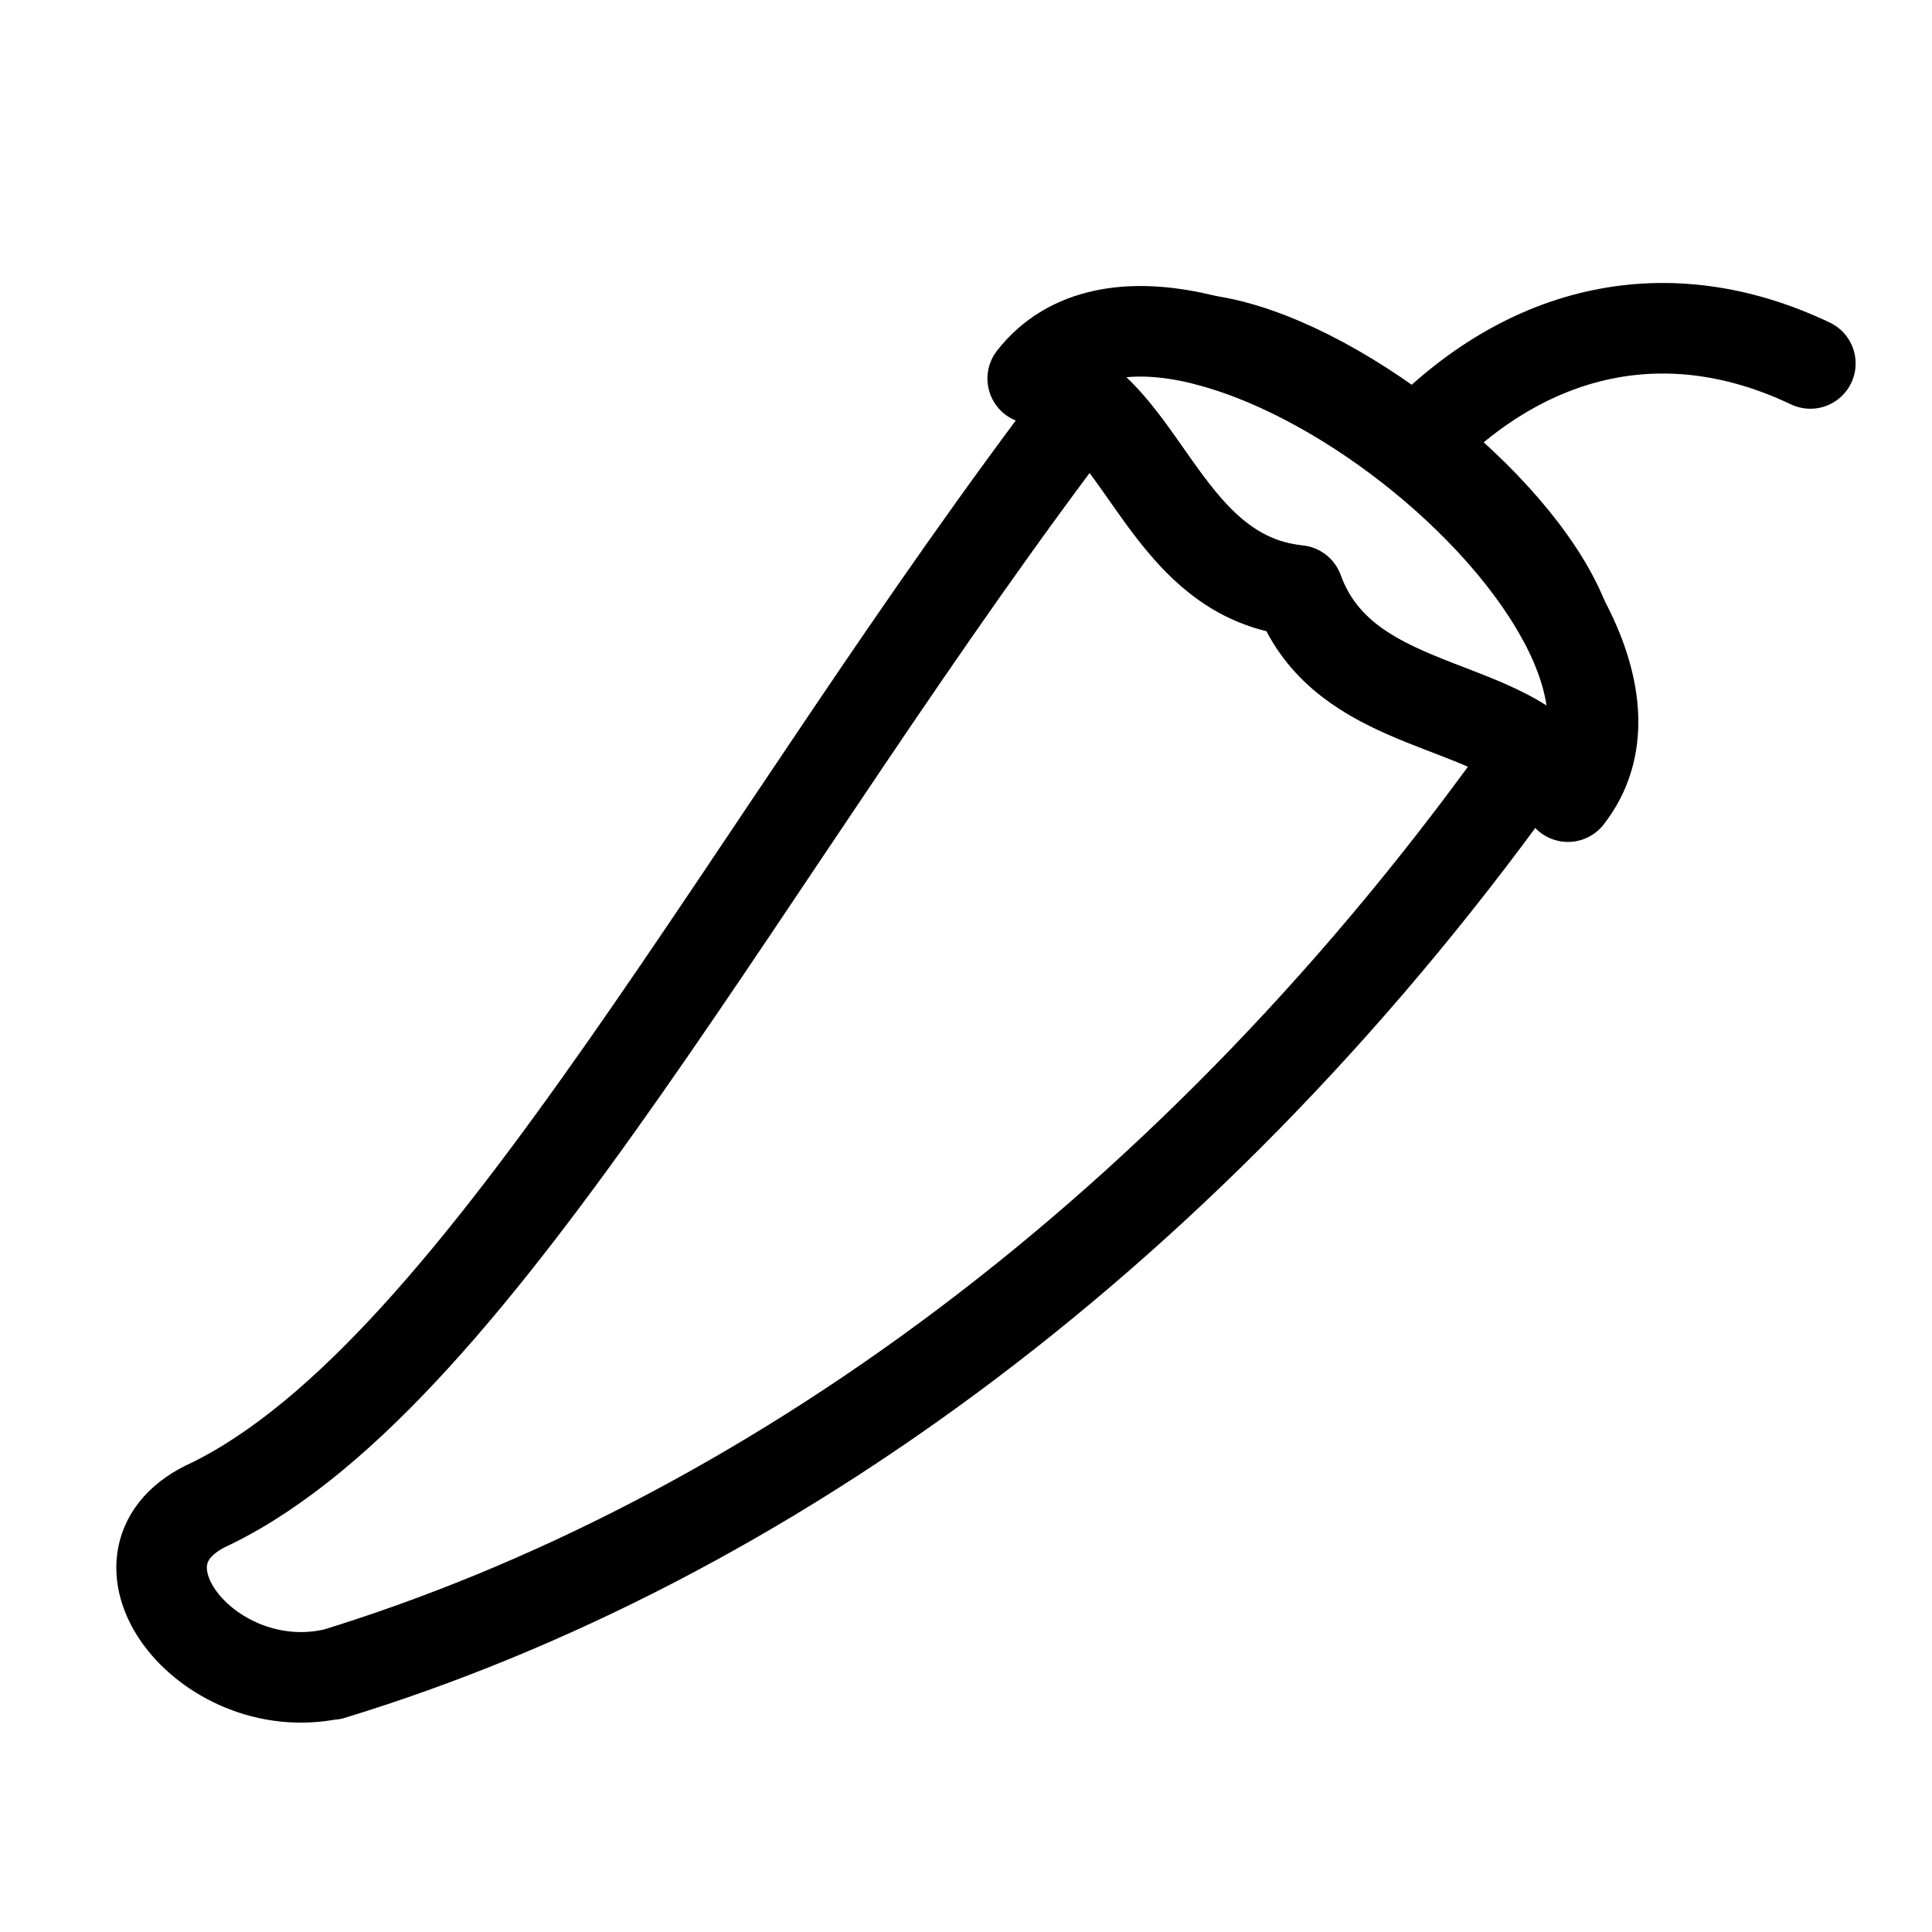
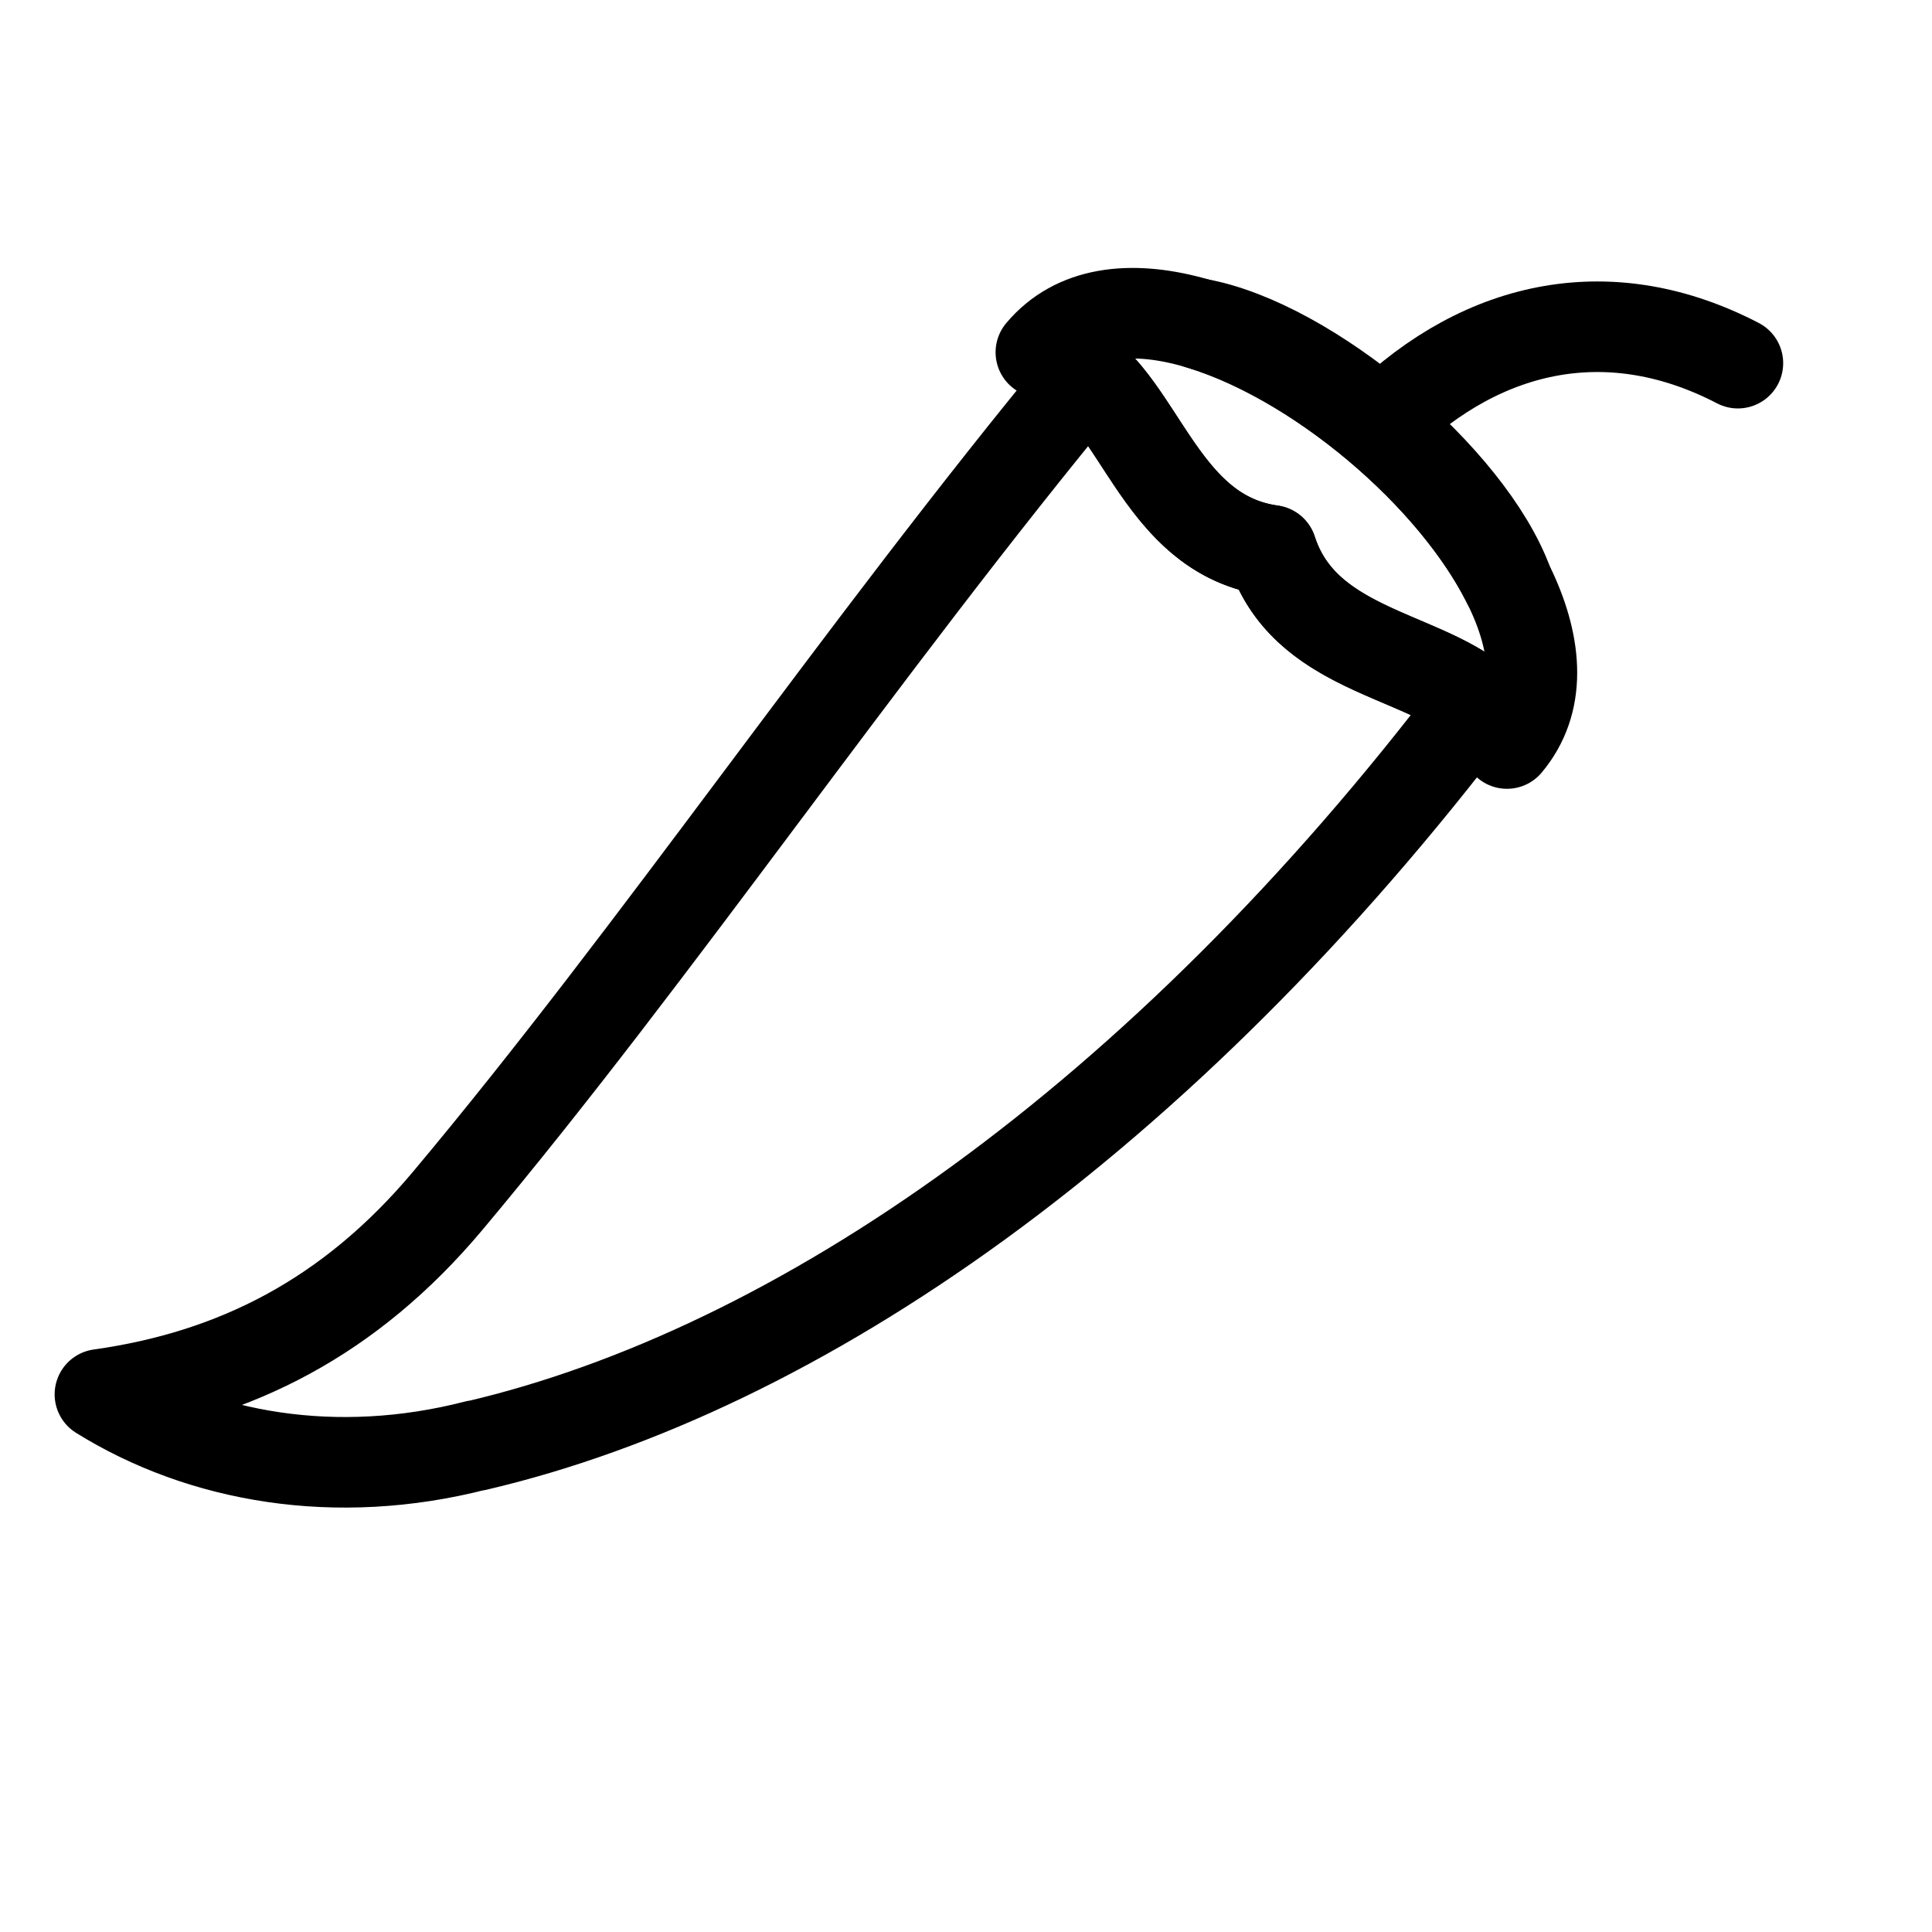
<svg xmlns="http://www.w3.org/2000/svg" viewBox="0 0 64 64" width="64" height="64" fill="none" stroke="currentColor" stroke-width="3" stroke-linecap="round" stroke-linejoin="round">
-   <path d="M46.89,14.71c3.7,-3.87 8.37,-4.91 13.08,-2.67" />
-   <path d="M10.98,55.46c-4.17,0.87 -7.87,-3.93 -3.99,-5.65c9.01,-4.41 17.85,-21.91 28.99,-36.48c2.18,1.77 3.22,5.84 7.02,6.24c1.32,3.63 5.59,3.61 7.82,5.35c-11.22,15.87 -25.58,26.19 -39.83,30.55z M39.99,11.28c4.1,0.59 10.22,5.36 11.78,9.2c-2.16,-3.99 -7.39,-8.07 -11.78,-9.2z" />
-   <path d="M34.21,12.54c4.85,-6.21 22.58,7.65 17.73,13.85c-1.31,-3.4 -7.33,-2.4 -8.94,-6.83c-4.69,-0.49 -5.17,-6.58 -8.79,-7.02z" />
+   <path d="M45.77,14.01c3.43,-3.35 7.65,-4.14 11.8,-1.98" />
+   <path d="M15.78,47.88c-4.66,1.2 -9.11,0.4 -12.47,-1.69c4.48,-0.63 8.28,-2.55 11.52,-6.41c6.95,-8.29 13.62,-18.18 21.2,-27.35c1.9,1.65 2.7,5.33 6.09,5.8c1.07,3.29 4.89,3.41 6.83,5.04c-10.49,13.84 -22.52,22.13 -33.18,24.62z M39.69,10.72c3.66,0.66 8.98,5.12 10.26,8.61c-1.81,-3.64 -6.36,-7.46 -10.26,-8.61z" />
+   <path d="M34.48,11.67c4.54,-5.41 19.98,7.55 15.44,12.96c-1.07,-3.09 -6.49,-2.37 -7.79,-6.39c-4.19,-0.59 -4.42,-6.05 -7.65,-6.57z" />
</svg>
